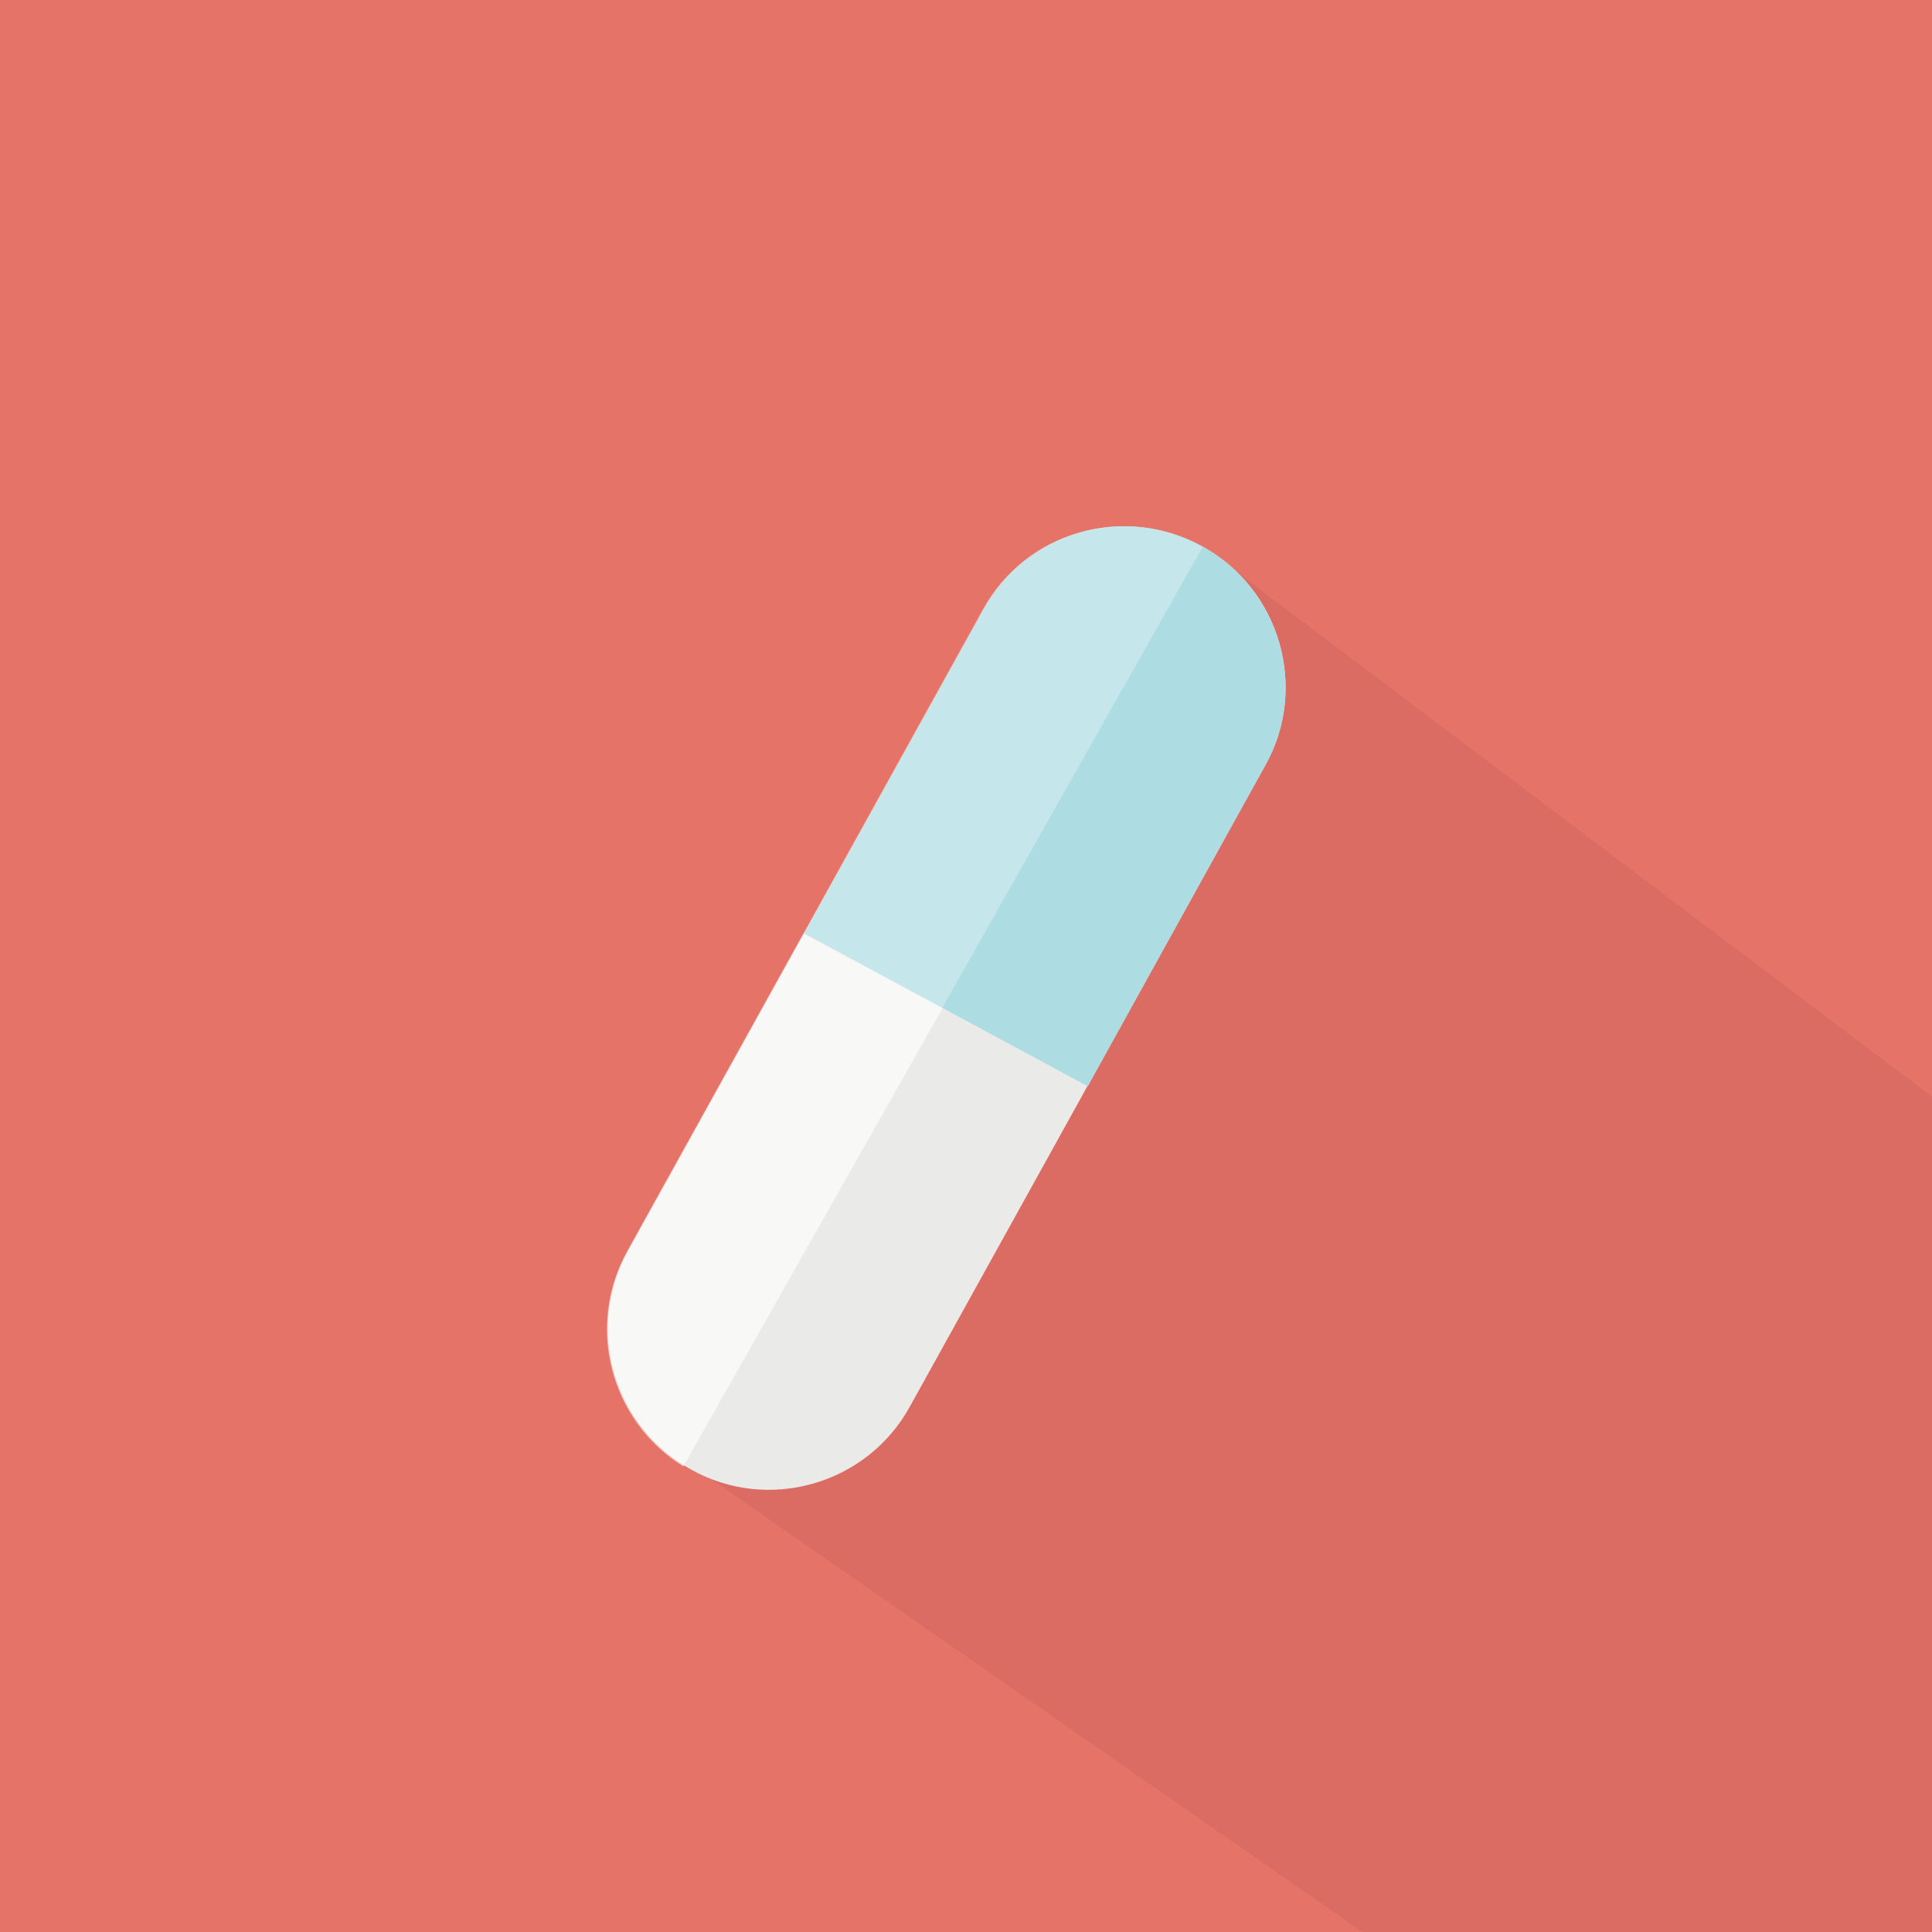
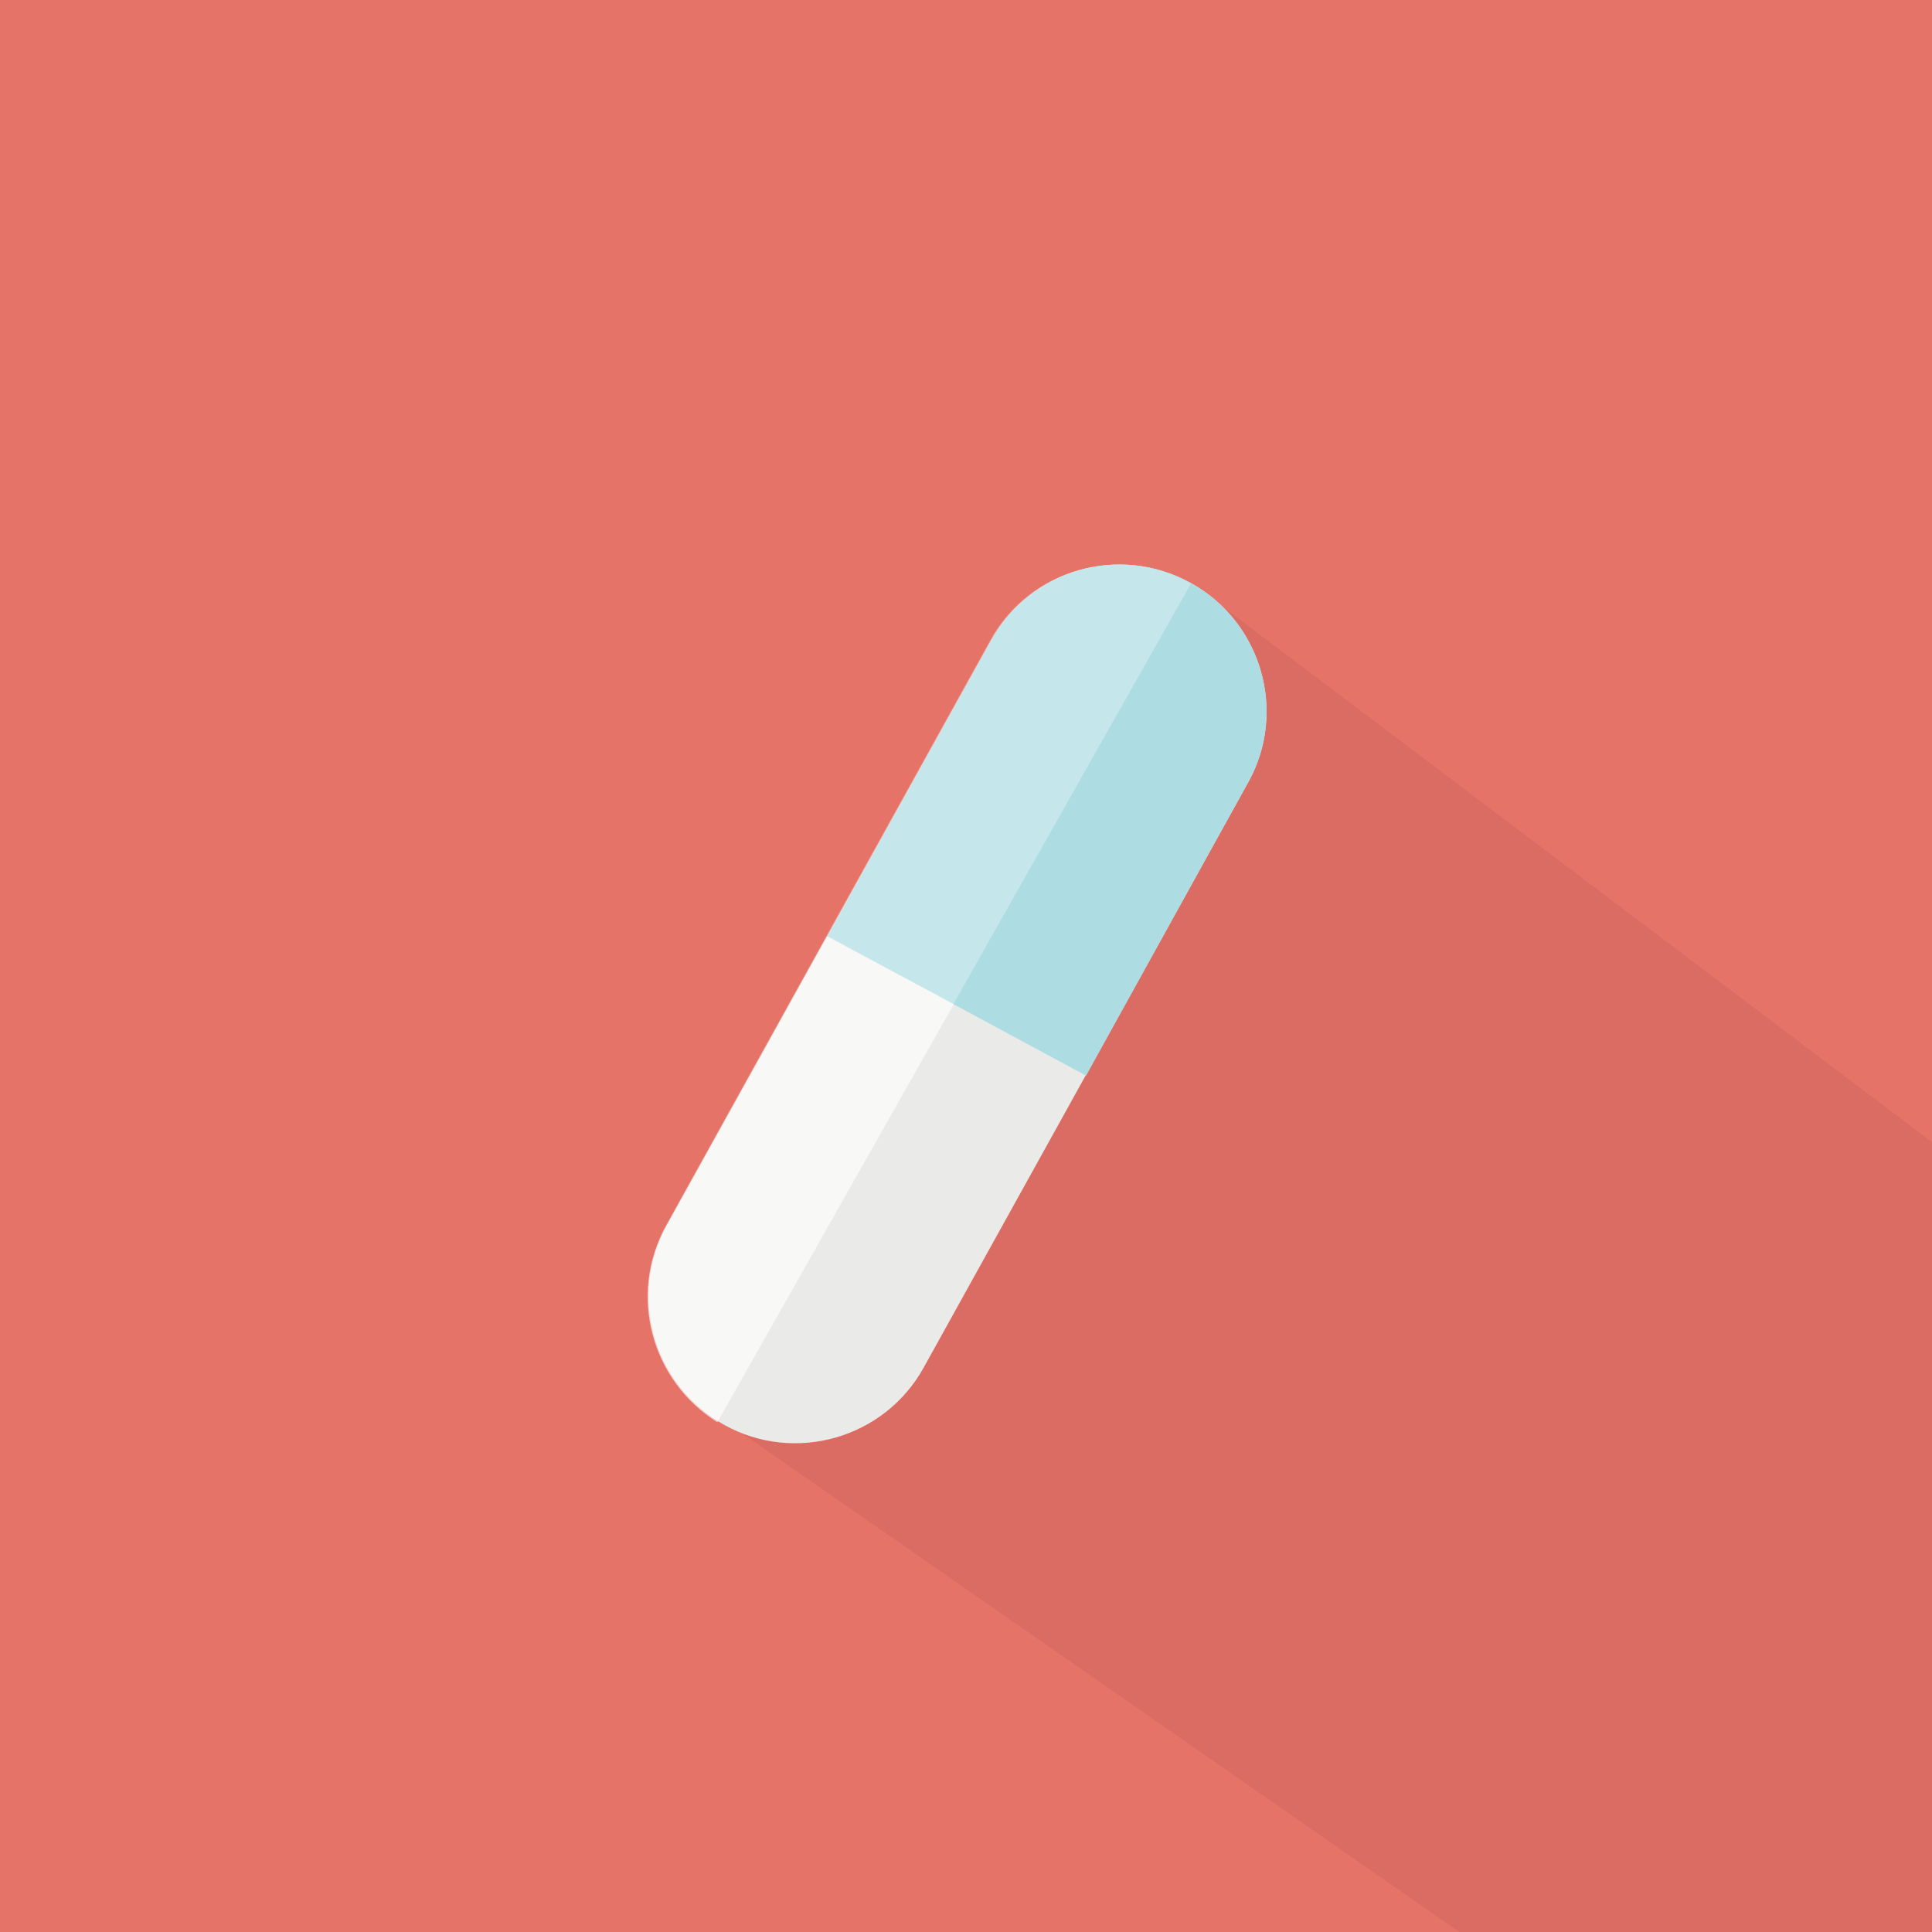
- <svg xmlns="http://www.w3.org/2000/svg" xmlns:xlink="http://www.w3.org/1999/xlink" version="1.1" id="Layer_1" x="0px" y="0px" viewBox="90 0 612 612" enable-background="new 90 0 612 612" xml:space="preserve">
-   <rect x="90" fill="#E57367" width="612" height="612" />
-   <circle fill="#E57367" cx="1101" cy="306" r="162" />
-   <circle fill="none" stroke="#E57367" stroke-miterlimit="10" cx="1101" cy="306" r="171.8" />
+ <svg xmlns="http://www.w3.org/2000/svg" xmlns:xlink="http://www.w3.org/1999/xlink" version="1.1" id="Layer_1" x="0px" y="0px" viewBox="0 0 576 576" enable-background="new 0 0 576 576" xml:space="preserve">
+   <rect fill="#E57367" width="576" height="576" />
  <g opacity="0.91" enable-background="new    ">
    <g>
-       <defs>
-         <path id="SVGID_1_" d="M764.3,351.7c15.6,161-13.2,343.6-281.6,326.8c-164,15.8-307.6-114.3-319-275.9     C152.3,240.9,276,101.1,440.4,89.5S745.3,159.9,764.3,351.7z" />
-       </defs>
-       <clipPath id="SVGID_2_">
-         <use xlink:href="#SVGID_1_" overflow="visible" />
-       </clipPath>
-       <g opacity="0.55" clip-path="url(#SVGID_2_)">
-         <polygon fill="#CF6560" points="308.5,463.8 606.6,671.1 717.9,631.2 772.1,400.3 476.9,177.5    " />
+       <g>
+         <defs>
+           <path id="SVGID_1_" d="M606.9,327.1c13.4,138.2,69.6,336.9-241.8,280.6c-140.8,13.6-264.1-98.1-273.9-236.9      C81.5,232,187.7,112,328.9,102S590.6,162.5,606.9,327.1z" />
+         </defs>
+         <clipPath id="SVGID_2_">
+           <use xlink:href="#SVGID_1_" overflow="visible" />
+         </clipPath>
+         <g opacity="0.55" clip-path="url(#SVGID_2_)">
+           <polygon fill="#CF6560" points="215.6,423.4 471.5,601.3 590.5,591 613.6,368.9 360.2,177.6     " />
+         </g>
      </g>
    </g>
  </g>
-   <path fill="#E57367" d="M986.5,418.2c0,0-0.2,25.1-35.9,44.5c-3.3,1.8-2.4,6.7,1.2,7.3c19.8,3.1,62.2,5.1,102.4-20.4  C1054.5,449.6,1058.1,390,986.5,418.2z" />
-   <path fill="#EAEAE8" d="M470.9,173.1L470.9,173.1c24.7,13.6,33.6,44.9,19.9,69.3L378.2,445.6c-13.6,24.7-44.9,33.6-69.3,19.9l0,0  c-24.7-13.6-33.6-44.9-19.9-69.3L401.6,193C415.2,168.3,446.2,159.5,470.9,173.1z" />
-   <path fill="#ADDDE2" d="M470.9,173.1L470.9,173.1c-24.7-13.6-55.7-4.8-69.3,19.9l-56.8,102.7l89.8,48.4l56.3-101.8  C504.5,218,495.6,186.7,470.9,173.1z" />
-   <path opacity="0.3" fill="#FFFFFF" enable-background="new    " d="M306.4,464.5l164.5-291.1c0,0-0.3,0-0.3-0.3l0,0  c-24.7-13.6-55.7-4.8-69.3,19.9L288.7,396.3C275.3,420.4,283.5,450.2,306.4,464.5z" />
-   <path opacity="0.5" fill="#FFFFFF" enable-background="new    " d="M388.6,319.4l-82.1,145.1c-23-14.3-31.1-44.1-17.8-68.2  l55.8-100.5L388.6,319.4z" />
-   <line fill="none" x1="1165" y1="210.9" x2="1165" y2="210.9" />
+   <path fill="#EAEAE8" d="M355,173.8L355,173.8c21.2,11.7,28.8,38.5,17.1,59.5l-96.7,174.4c-11.7,21.2-38.5,28.8-59.5,17.1l0,0  c-21.2-11.7-28.8-38.5-17.1-59.5l96.7-174.4C307.2,169.7,333.8,162.1,355,173.8z" />
+   <path fill="#ADDDE2" d="M355,173.8L355,173.8c-21.2-11.7-47.8-4.1-59.5,17.1l-48.8,88.2l77.1,41.6l48.3-87.4  C383.9,212.4,376.2,185.5,355,173.8z" />
+   <path opacity="0.3" fill="#FFFFFF" enable-background="new    " d="M213.8,424L355,174.1c0,0-0.3,0-0.3-0.3l0,0  c-21.2-11.7-47.8-4.1-59.5,17.1l-96.7,174.5C187.1,386.1,194.2,411.7,213.8,424z" />
+   <path opacity="0.5" fill="#FFFFFF" enable-background="new    " d="M284.4,299.4L213.9,424c-19.7-12.3-26.7-37.9-15.3-58.5  l47.9-86.3L284.4,299.4z" />
+   <line fill="none" x1="1101.8" y1="198.5" x2="1101.8" y2="198.5" />
</svg>
